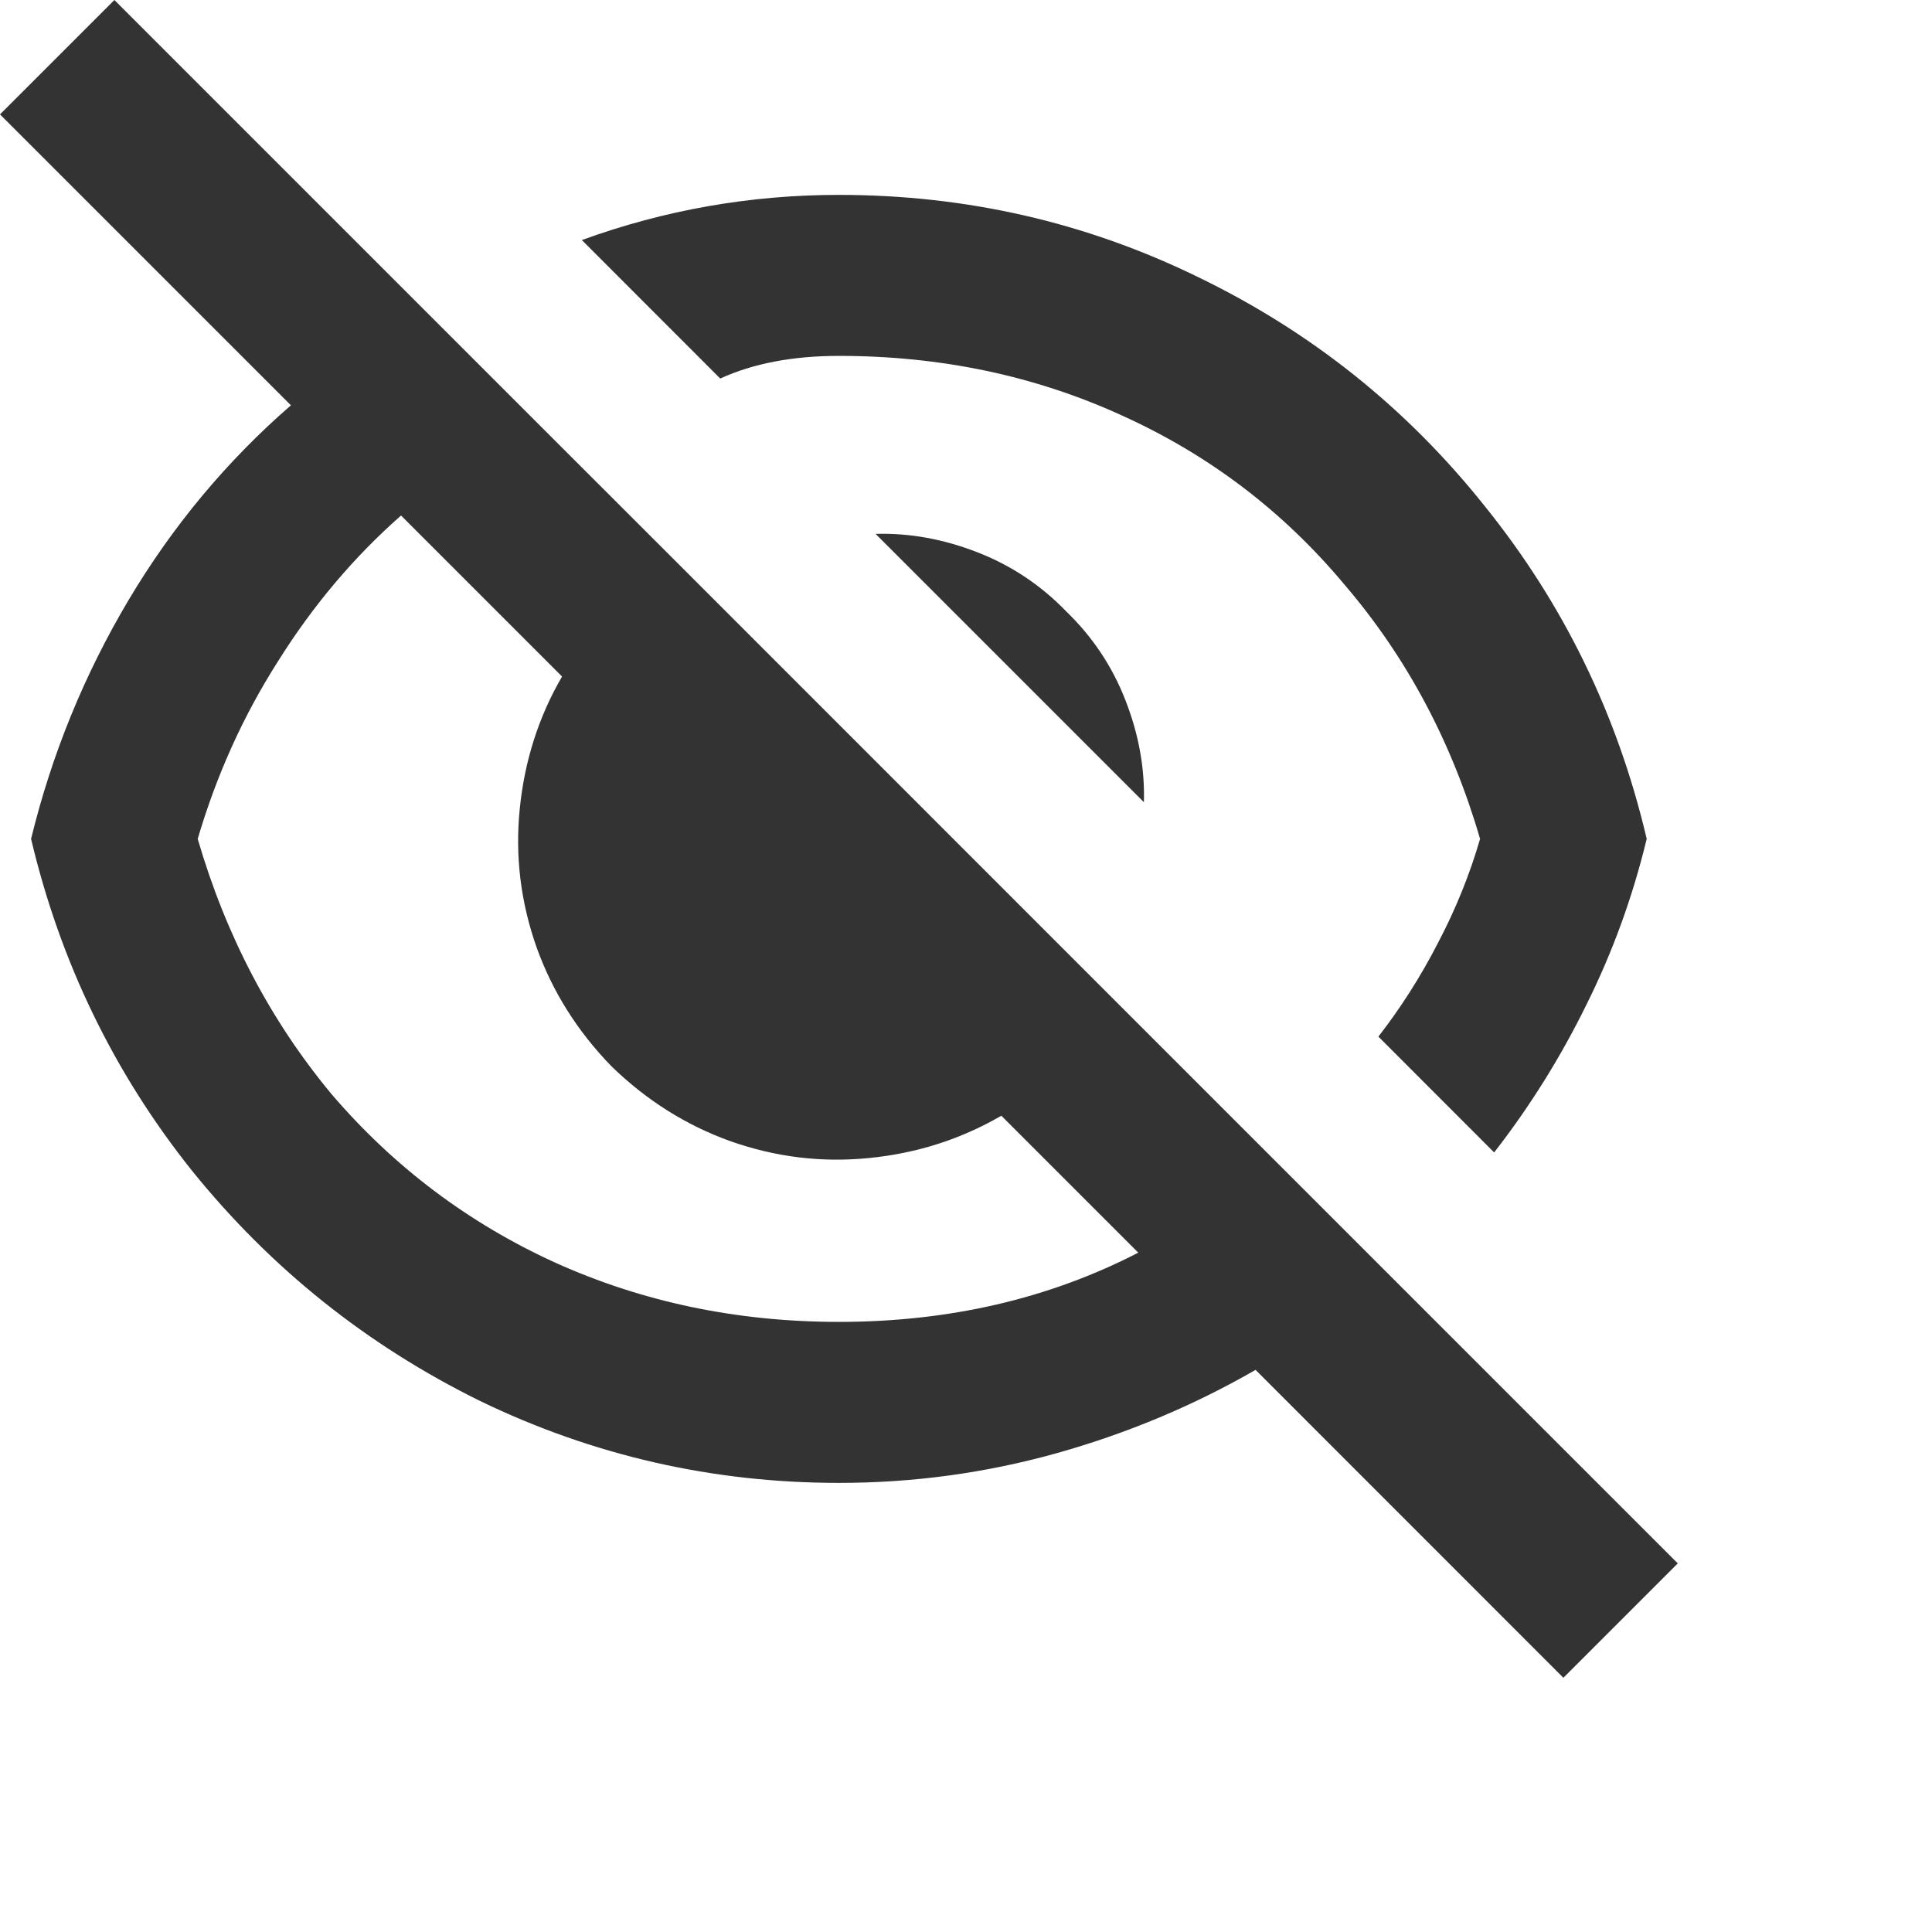
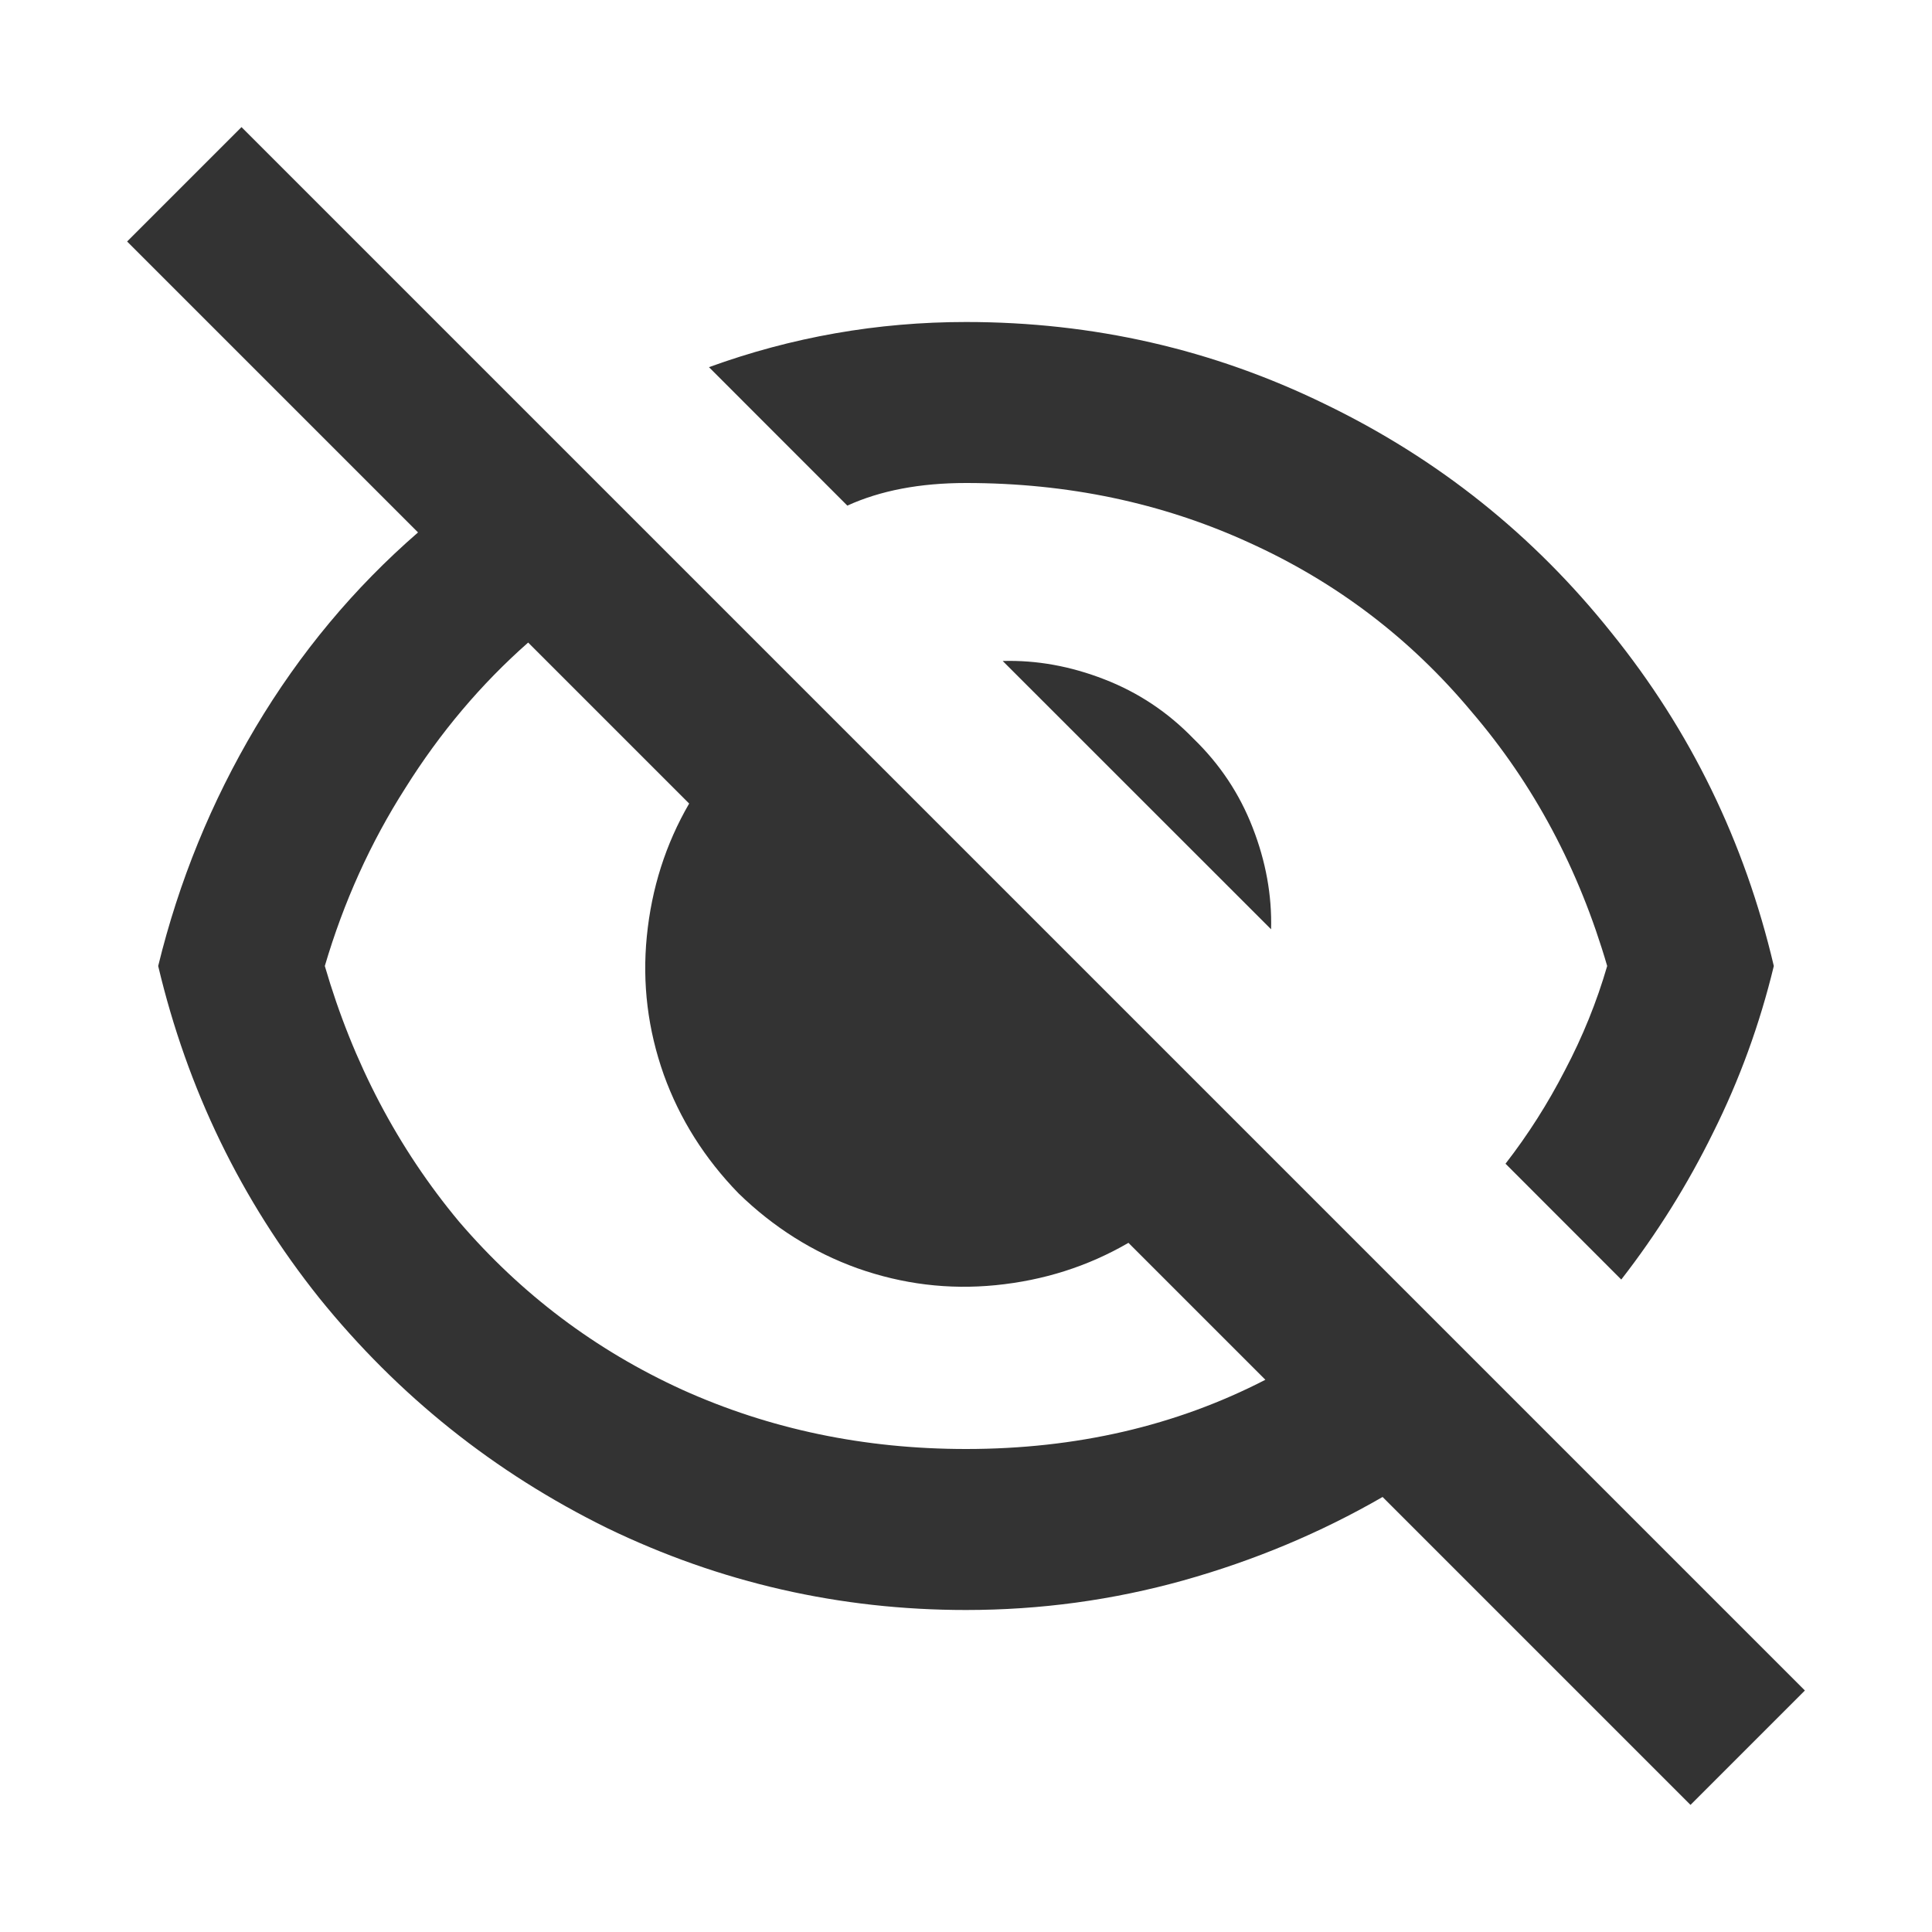
<svg xmlns="http://www.w3.org/2000/svg" width="24" height="24" viewBox="0 0 24 24" fill="none">
-   <path d="M1.421 0L1.439 0.018L5.246 3.825L6.702 5.281L8.404 6.982L13.86 12.439L15.86 14.439L17.228 15.807L20.842 19.421L19.421 20.842L15.597 17.017C14.825 17.462 14 17.807 13.123 18.053C12.246 18.298 11.345 18.421 10.421 18.421C8.854 18.421 7.368 18.082 5.965 17.404C4.561 16.713 3.368 15.76 2.386 14.544C1.415 13.328 0.749 11.953 0.386 10.421C0.643 9.368 1.047 8.38 1.596 7.456C2.146 6.532 2.819 5.725 3.614 5.035L0 1.421L1.421 0ZM2.456 10.421C2.807 11.626 3.363 12.684 4.123 13.597C4.895 14.497 5.819 15.193 6.895 15.684C7.982 16.175 9.158 16.421 10.421 16.421C11.79 16.421 13.029 16.134 14.14 15.561L12.439 13.86C11.936 14.152 11.386 14.328 10.79 14.386C10.205 14.444 9.632 14.374 9.07 14.175C8.52 13.977 8.029 13.667 7.596 13.246C7.175 12.813 6.865 12.322 6.667 11.772C6.468 11.21 6.398 10.637 6.456 10.053C6.515 9.456 6.69 8.906 6.982 8.404L4.982 6.404C4.398 6.918 3.889 7.52 3.456 8.211C3.023 8.889 2.69 9.626 2.456 10.421ZM7.228 2.982C8.257 2.608 9.322 2.421 10.421 2.421C12 2.421 13.485 2.76 14.877 3.439C16.281 4.117 17.468 5.064 18.439 6.281C19.421 7.497 20.094 8.877 20.456 10.421C20.281 11.146 20.029 11.836 19.702 12.491C19.386 13.134 19.006 13.743 18.561 14.316L17.123 12.877C17.404 12.515 17.649 12.129 17.86 11.719C18.082 11.298 18.257 10.866 18.386 10.421C18.035 9.216 17.474 8.164 16.702 7.263C15.941 6.351 15.018 5.649 13.93 5.158C12.854 4.667 11.684 4.421 10.421 4.421C9.848 4.421 9.357 4.515 8.947 4.702L7.228 2.982ZM10.877 6.632C11.298 6.62 11.719 6.696 12.14 6.86C12.561 7.023 12.93 7.269 13.246 7.596C13.573 7.912 13.819 8.281 13.982 8.702C14.146 9.123 14.222 9.544 14.21 9.965L10.877 6.632Z" fill="#333333" />
+   <path d="M3 1.579L3.018 1.597L6.825 5.404L8.281 6.86L9.982 8.561L15.439 14.018L17.439 16.018L18.807 17.386L22.421 21L21 22.421L17.175 18.596C16.404 19.041 15.579 19.386 14.702 19.632C13.825 19.877 12.924 20 12 20C10.433 20 8.947 19.661 7.544 18.983C6.14 18.292 4.947 17.339 3.965 16.123C2.994 14.906 2.328 13.532 1.965 12C2.222 10.947 2.626 9.959 3.175 9.035C3.725 8.111 4.398 7.304 5.193 6.614L1.579 3L3 1.579ZM4.035 12C4.386 13.205 4.942 14.263 5.702 15.175C6.474 16.076 7.398 16.772 8.474 17.263C9.561 17.754 10.737 18 12 18C13.368 18 14.608 17.713 15.719 17.14L14.018 15.439C13.515 15.731 12.965 15.906 12.368 15.965C11.784 16.023 11.211 15.953 10.649 15.754C10.099 15.556 9.608 15.246 9.175 14.825C8.754 14.392 8.444 13.901 8.246 13.351C8.047 12.79 7.977 12.216 8.035 11.632C8.094 11.035 8.269 10.485 8.561 9.982L6.561 7.982C5.977 8.497 5.468 9.099 5.035 9.79C4.602 10.468 4.269 11.205 4.035 12ZM8.807 4.561C9.836 4.187 10.901 4 12 4C13.579 4 15.064 4.339 16.456 5.018C17.86 5.696 19.047 6.643 20.018 7.86C21 9.076 21.672 10.456 22.035 12C21.86 12.725 21.608 13.415 21.281 14.07C20.965 14.713 20.585 15.322 20.14 15.895L18.702 14.456C18.983 14.094 19.228 13.708 19.439 13.298C19.661 12.877 19.836 12.444 19.965 12C19.614 10.795 19.053 9.743 18.281 8.842C17.52 7.93 16.596 7.228 15.509 6.737C14.433 6.246 13.263 6 12 6C11.427 6 10.936 6.094 10.526 6.281L8.807 4.561ZM12.456 8.211C12.877 8.199 13.298 8.275 13.719 8.439C14.14 8.602 14.509 8.848 14.825 9.175C15.152 9.491 15.398 9.86 15.561 10.281C15.725 10.702 15.801 11.123 15.79 11.544L12.456 8.211Z" fill="#333333" />
</svg>
